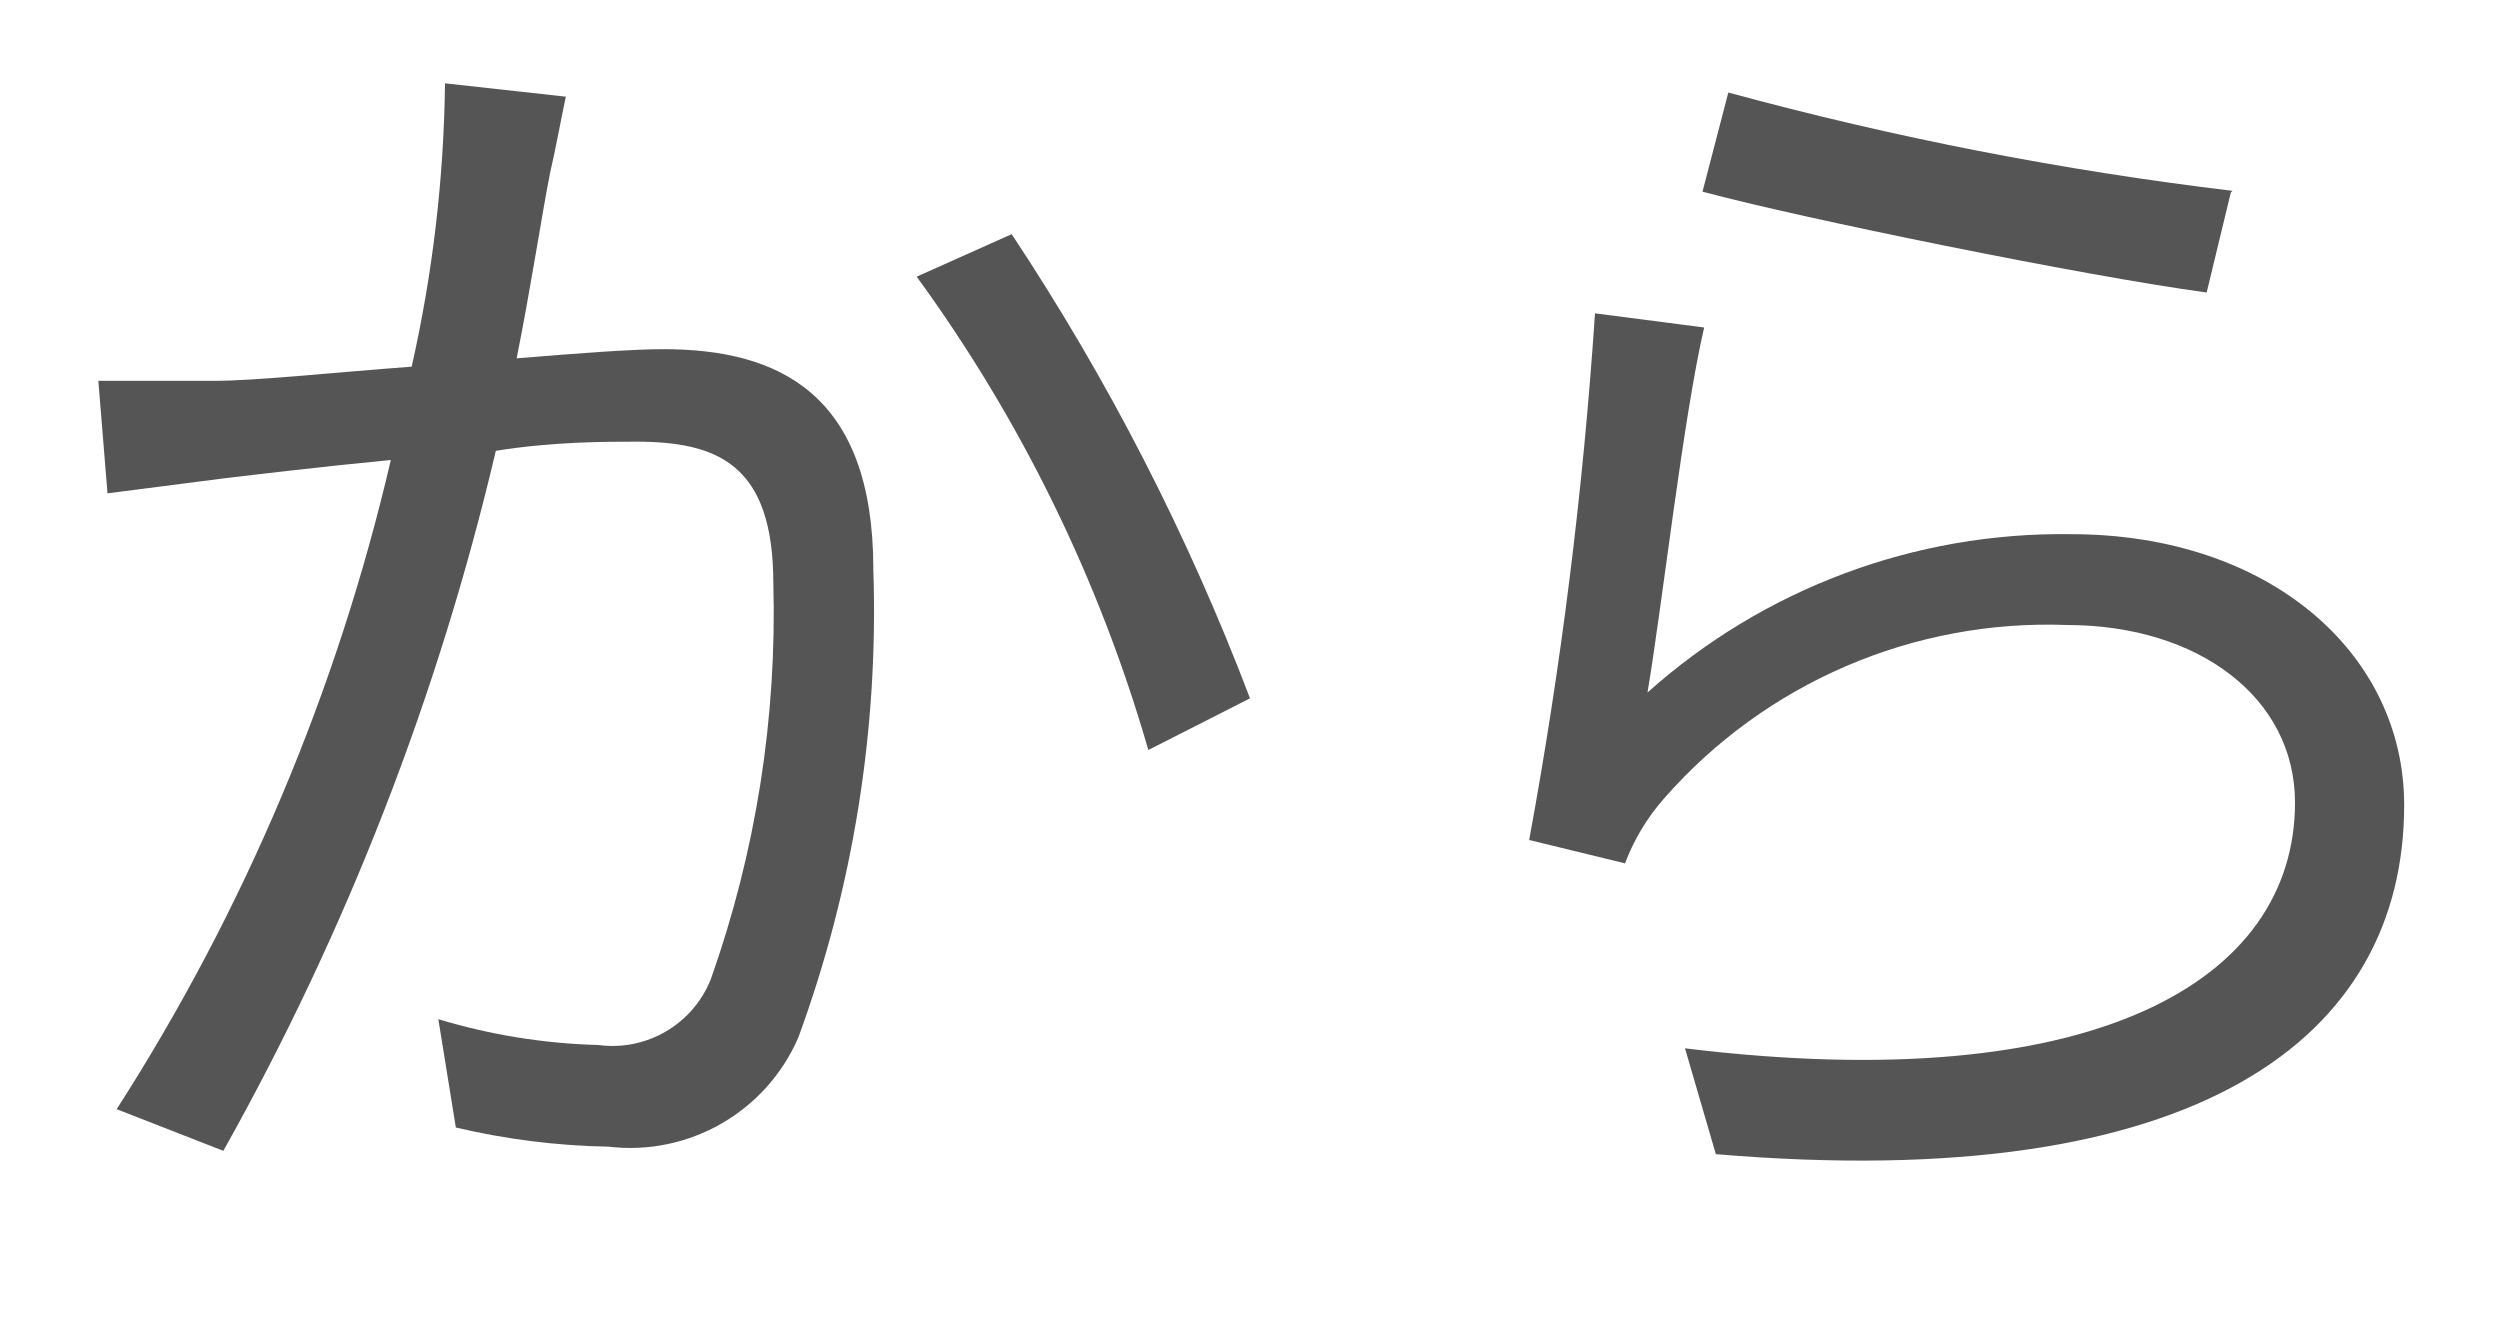
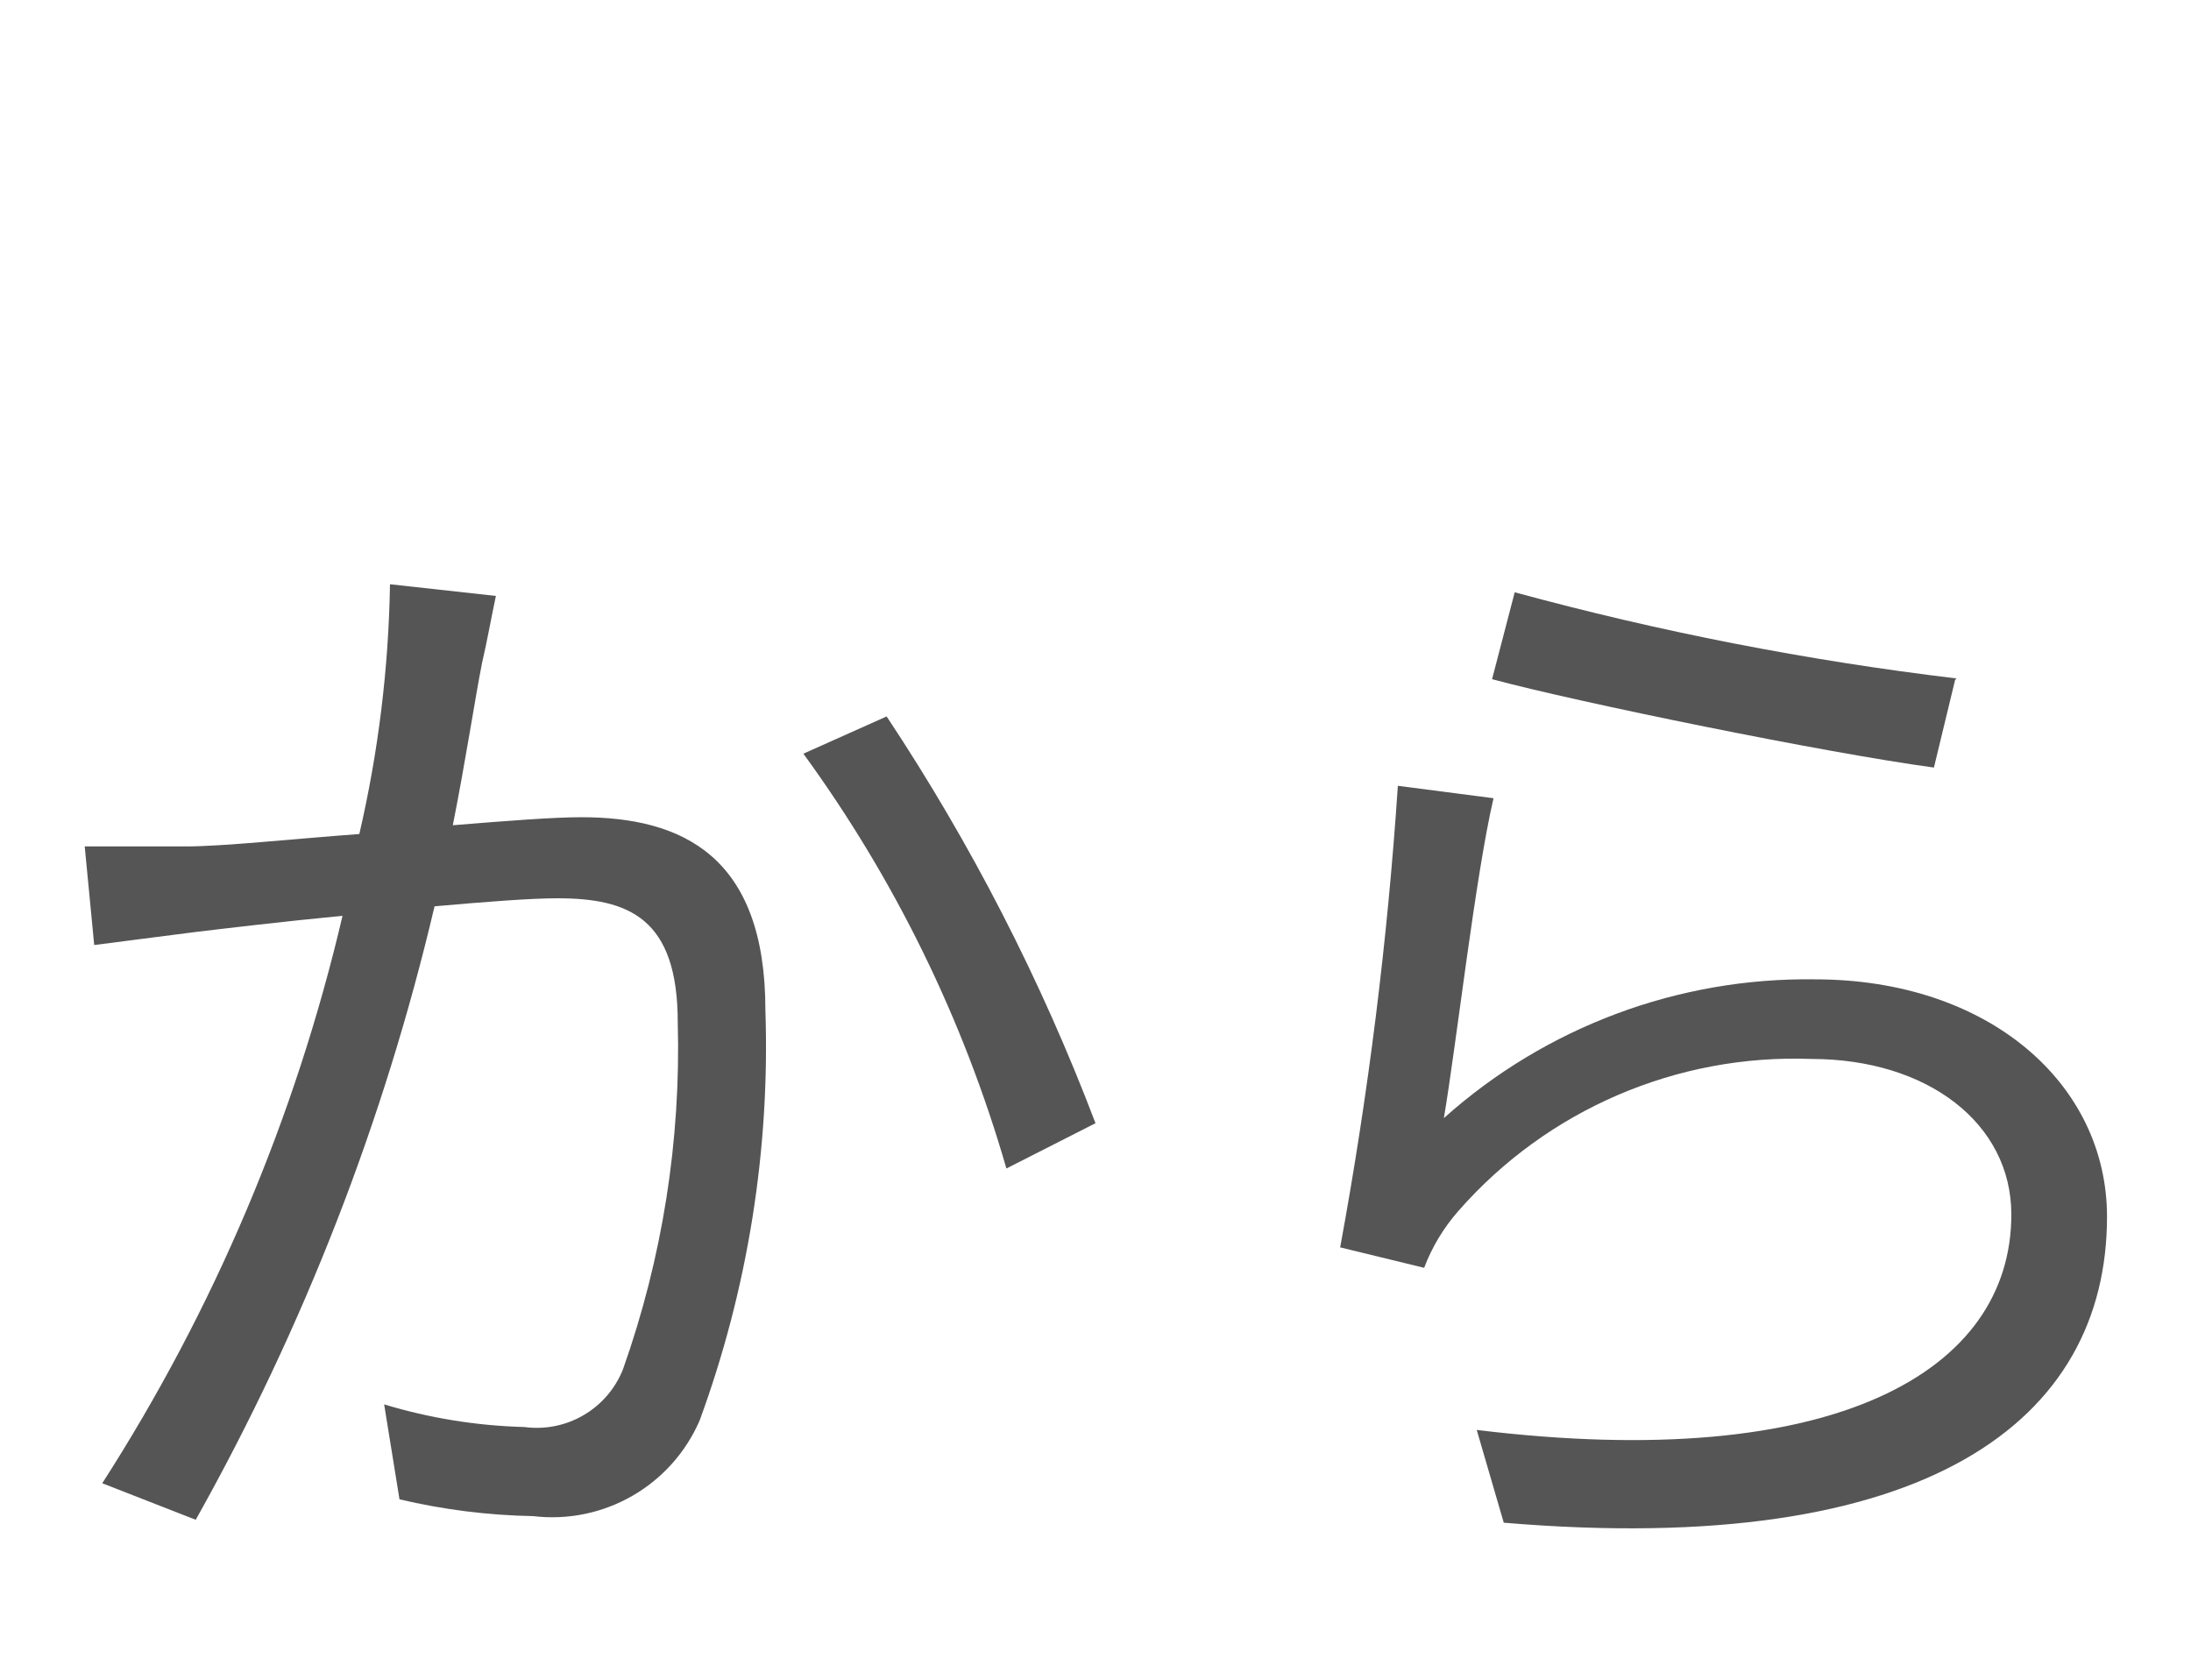
- <svg xmlns="http://www.w3.org/2000/svg" id="レイヤー_1" data-name="レイヤー 1" viewBox="0 0 30 16">
+ <svg xmlns="http://www.w3.org/2000/svg" id="レイヤー_1" data-name="レイヤー 1" viewBox="0 0 30 23">
  <defs>
    <style>.cls-1{fill:#555;}</style>
  </defs>
-   <path class="cls-1" d="M6.6,2.08c-.09.45-.23,1.37-.4,2.22.73-.06,1.38-.11,1.76-.11,1.38,0,2.52.53,2.52,2.64a14.87,14.87,0,0,1-.9,5.62A2.2,2.2,0,0,1,7.3,13.76a8.64,8.64,0,0,1-1.83-.23l-.21-1.3a7.28,7.28,0,0,0,1.92.31,1.27,1.27,0,0,0,1.35-.79A13.15,13.15,0,0,0,9.28,7c0-1.43-.67-1.7-1.65-1.7-.37,0-1,0-1.68.11a32.26,32.26,0,0,1-3.27,8.4l-1.28-.5A24.85,24.85,0,0,0,4.69,5.52c-.83.08-1.58.17-2,.22l-1.4.18L1.18,4.57c.48,0,.89,0,1.39,0S4,4.47,4.94,4.4A16.31,16.31,0,0,0,5.34,1l1.45.16C6.73,1.44,6.67,1.78,6.6,2.08ZM15,8.38,13.78,9A18.19,18.19,0,0,0,11,3.32l1.14-.51A28.16,28.16,0,0,1,15,8.38Z" />
-   <path class="cls-1" d="M19.77,8.31a7.46,7.46,0,0,1,5.08-1.9c2.38,0,4,1.43,4,3.25,0,2.79-2.46,4.68-8.26,4.19l-.37-1.27c4.92.6,7.32-.81,7.32-2.95,0-1.25-1.15-2.13-2.74-2.13a6.12,6.12,0,0,0-4.83,2.08,2.53,2.53,0,0,0-.47.78l-1.15-.28a55.08,55.08,0,0,0,.79-6.32l1.31.17C20.2,5,19.94,7.31,19.77,8.31Zm7-6-.29,1.2c-1.48-.2-4.86-.89-6.05-1.21l.31-1.19A42,42,0,0,0,26.79,2.29Z" />
+   <path class="cls-1" d="M6.6,9.08c-.09.45-.23,1.37-.4,2.22.73-.06,1.38-.11,1.76-.11,1.38,0,2.52.53,2.52,2.64a14.87,14.87,0,0,1-.9,5.62A2.2,2.2,0,0,1,7.3,20.76a8.64,8.64,0,0,1-1.83-.23l-.21-1.3a7.28,7.28,0,0,0,1.92.31,1.27,1.27,0,0,0,1.35-.79A13.15,13.15,0,0,0,9.28,14c0-1.43-.67-1.7-1.65-1.7-.37,0-1,.05-1.68.11a32.26,32.26,0,0,1-3.27,8.4l-1.28-.5a24.85,24.85,0,0,0,3.29-7.77c-.83.08-1.58.17-2,.22l-1.4.18-.13-1.35c.48,0,.89,0,1.39,0s1.43-.1,2.37-.17A16.31,16.31,0,0,0,5.34,8l1.45.16C6.73,8.44,6.67,8.78,6.6,9.08Zm8.4,6.3L13.78,16A18.19,18.19,0,0,0,11,10.32l1.14-.51A28.16,28.16,0,0,1,15,15.38Z" />
+   <path class="cls-1" d="M19.77,15.31a7.46,7.46,0,0,1,5.08-1.9c2.38,0,4,1.43,4,3.25,0,2.79-2.46,4.68-8.26,4.19l-.37-1.27c4.92.6,7.32-.81,7.32-2.95,0-1.25-1.15-2.13-2.74-2.13a6.12,6.12,0,0,0-4.83,2.08,2.53,2.53,0,0,0-.47.78l-1.15-.28a55.08,55.08,0,0,0,.79-6.32l1.31.17C20.2,12,19.94,14.31,19.77,15.31Zm7-6-.29,1.2c-1.48-.2-4.86-.89-6.05-1.21l.31-1.19A42,42,0,0,0,26.79,9.29Z" />
</svg>
